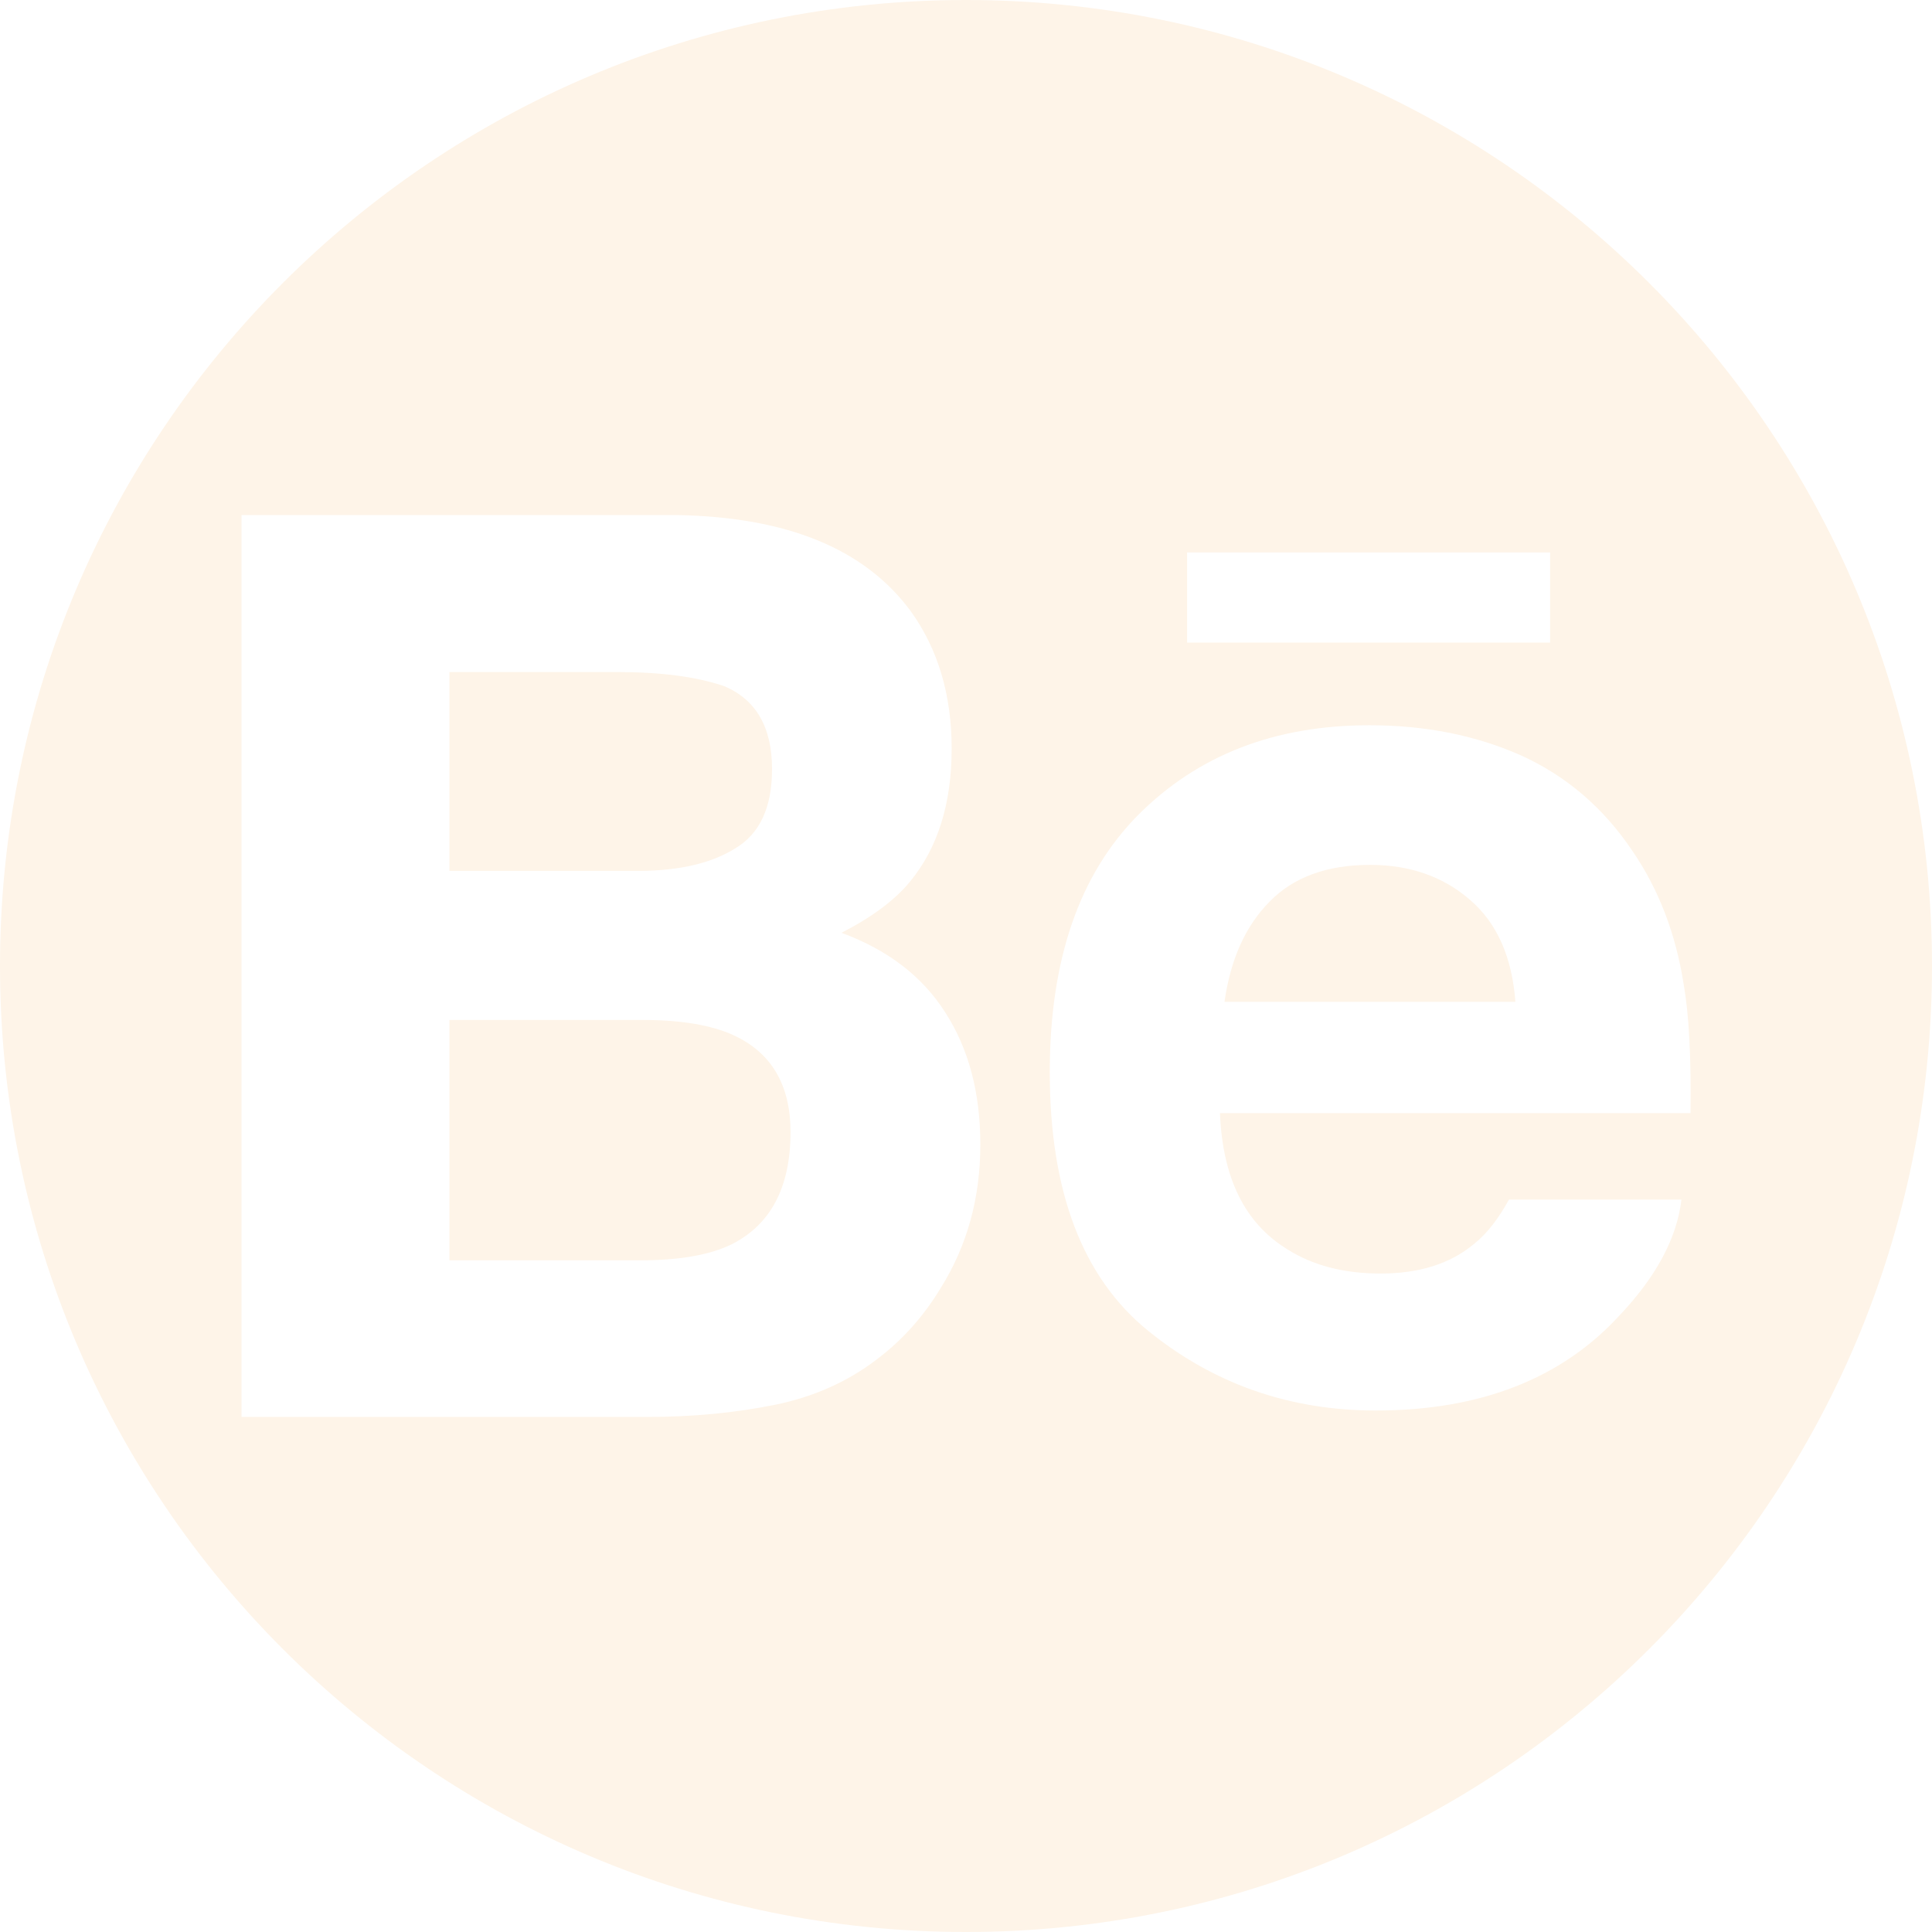
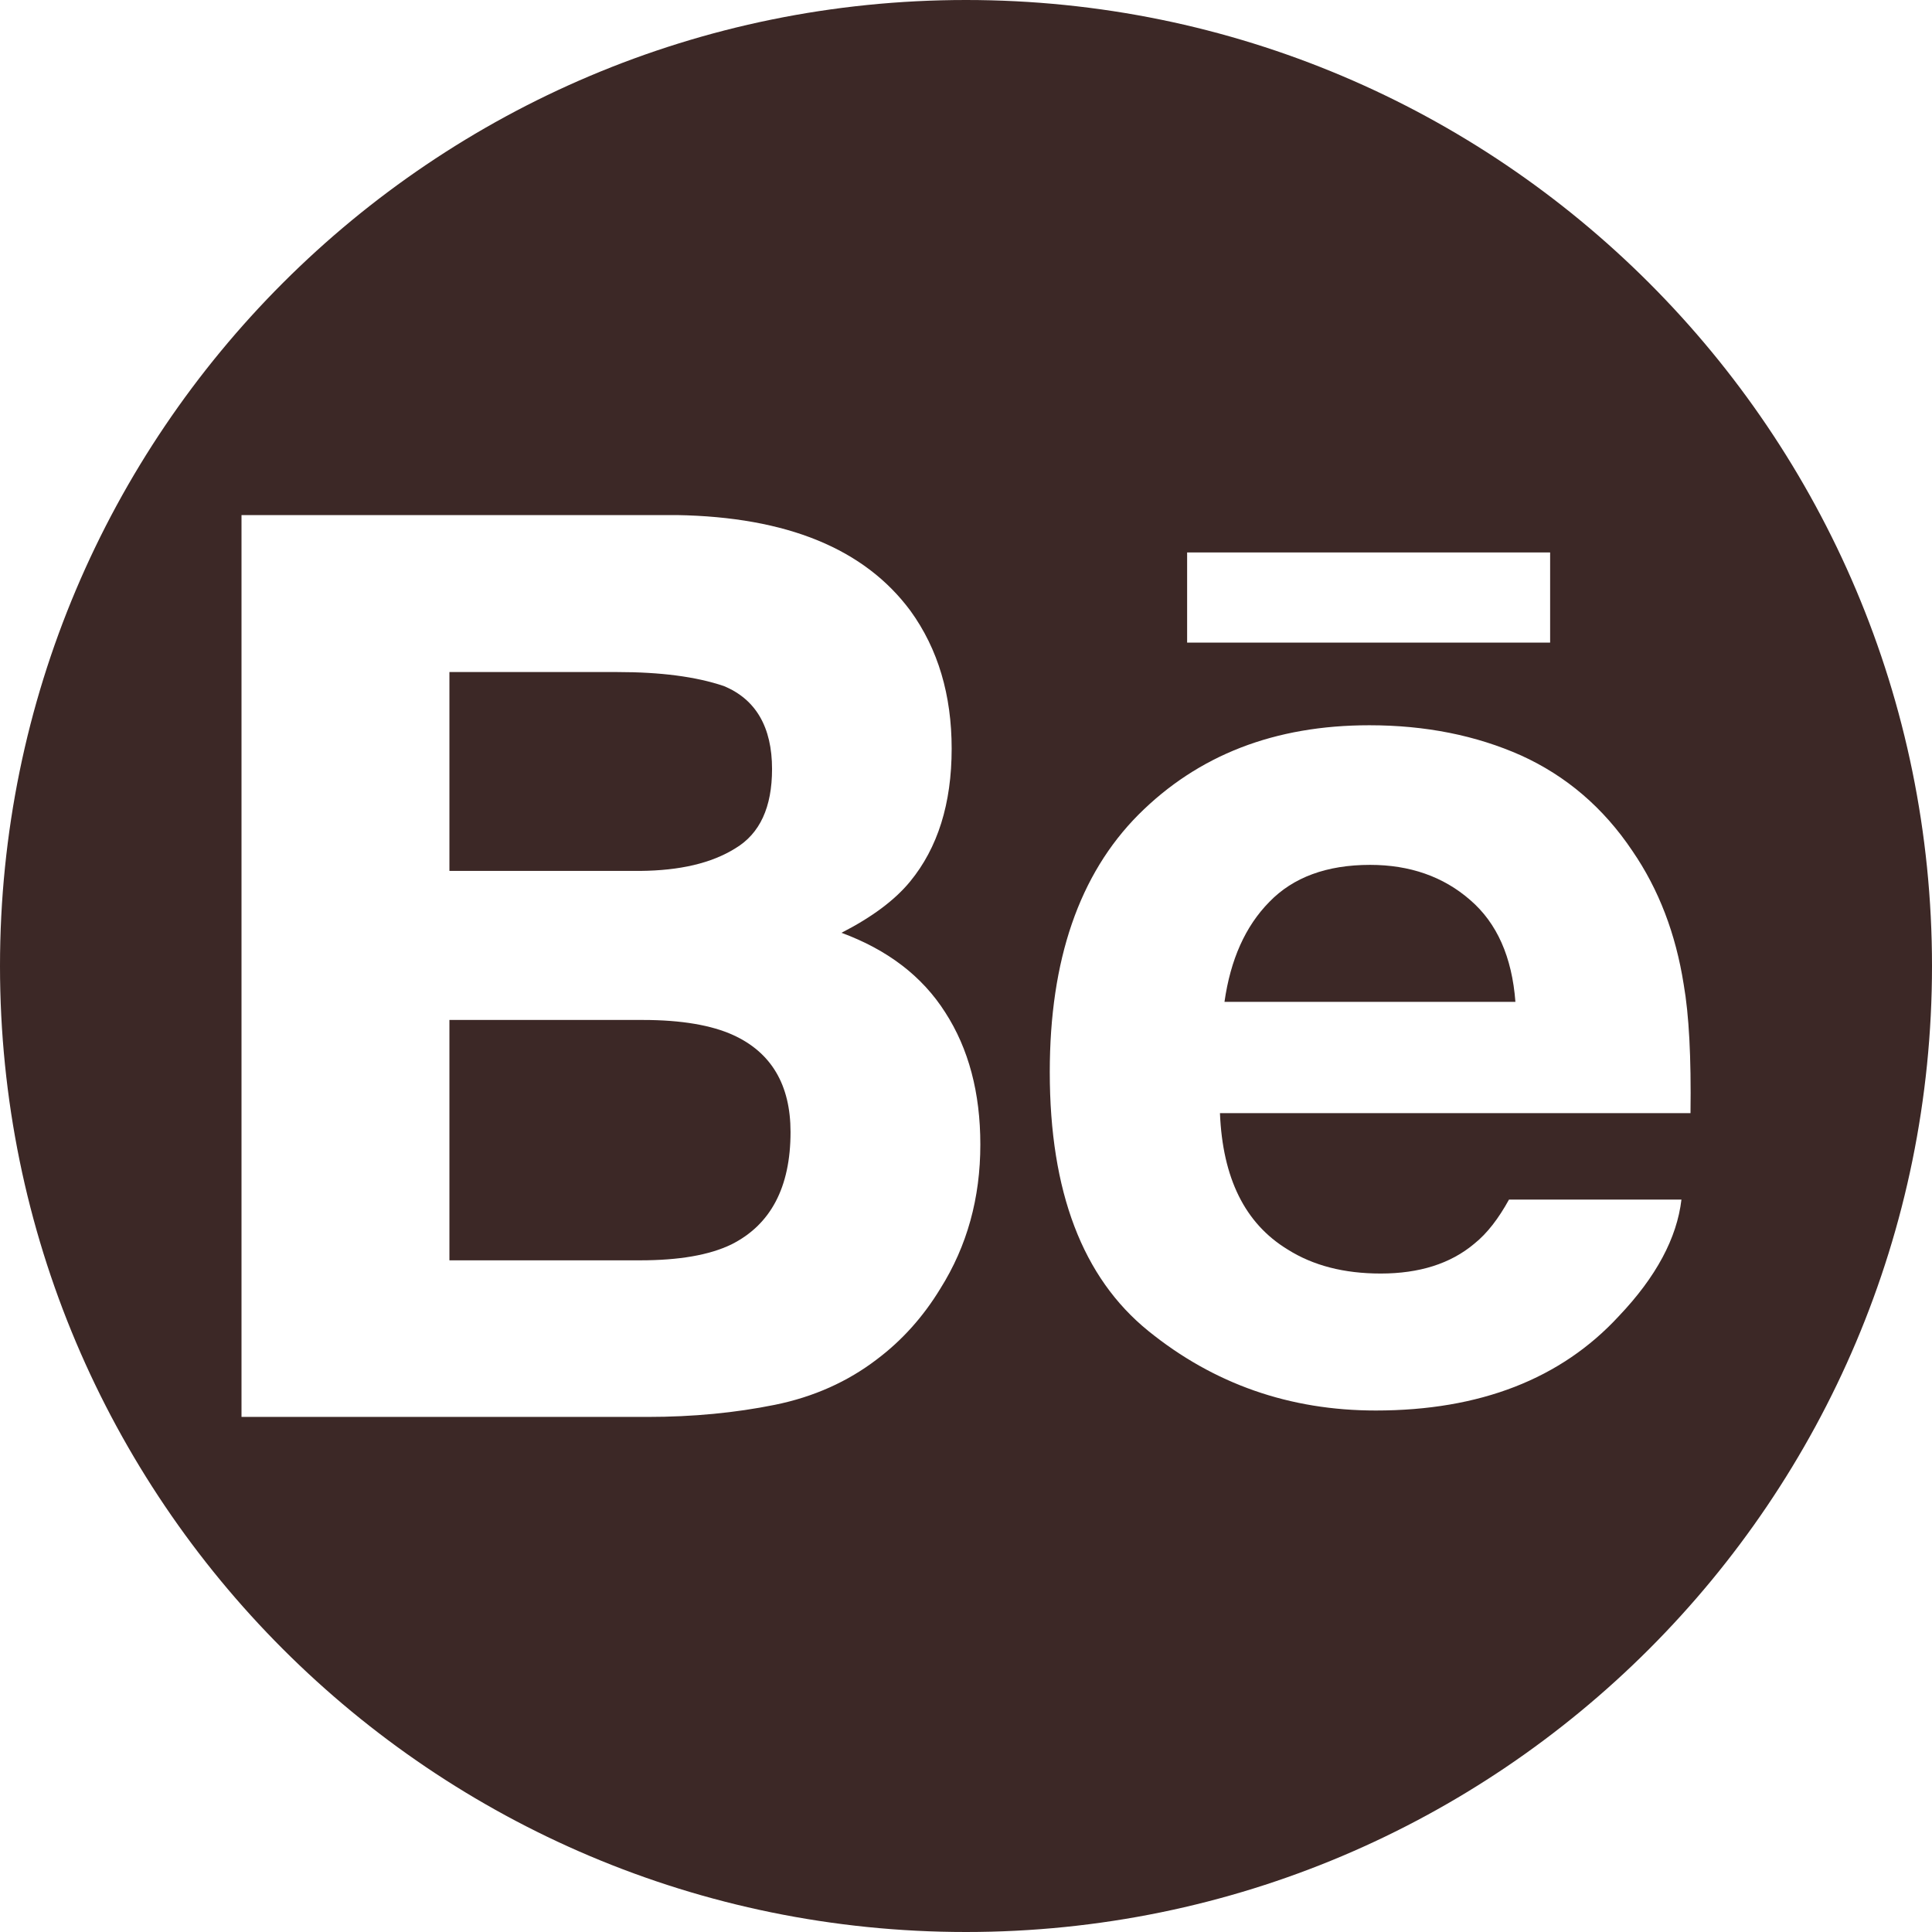
<svg xmlns="http://www.w3.org/2000/svg" version="1.1" id="Capa_1" x="0px" y="0px" viewBox="0 0 512 512" style="enable-background:new 0 0 512 512;" xml:space="preserve">
  <style type="text/css">
- 	.st0{fill:#FEF4E8;}
+ 	.st0{fill:#3C2826;}
</style>
  <g>
    <path class="st0" d="M194.3,274.3c-5.7-2.6-13.7-4-23.9-4h-51.3V334h50.5c10.4,0,18.4-1.4,24.2-4.2c10.4-5.2,15.7-15.1,15.7-29.8   C209.5,287.5,204.4,278.9,194.3,274.3z" />
    <path class="st0" d="M194.9,224.8c6.5-3.9,9.7-10.9,9.7-21c0-11.1-4.3-18.5-12.8-22c-7.4-2.5-16.8-3.7-28.2-3.7h-44.5v52.7h50.6   C180.1,230.7,188.5,228.8,194.9,224.8z" />
    <path class="st0" d="M389.6,238.5c-7.1-6.2-16-9.3-26.5-9.3c-11.5,0-20.4,3.3-26.7,9.8c-6.4,6.5-10.3,15.3-11.9,26.5h77.1v0   C400.7,253.6,396.7,244.6,389.6,238.5z" />
    <path class="st0" d="M256,0L256,0C114.6,0,0,114.6,0,256v0c0,141.4,114.6,256,256,256h0c141.4,0,256-114.6,256-256v0   C512,114.6,397.4,0,256,0z M314.6,146.4h96.2v23.9h0h-96.2V146.4z M249.2,341.5c-4.5,7.4-10.1,13.7-16.9,18.8   c-7.6,5.8-16.6,9.9-27,12c-10.4,2.1-21.6,3.2-33.7,3.2H64V136.5h115.4c29.1,0.5,49.7,8.9,61.9,25.4c7.3,10.1,10.9,22.3,10.9,36.5   c0,14.6-3.7,26.3-11,35.2c-4.1,5-10.2,9.5-18.2,13.6c12.2,4.5,21.4,11.5,27.5,21.1c6.2,9.6,9.3,21.3,9.3,35   C259.8,317.5,256.3,330.2,249.2,341.5z M448,295H323.3c0.7,17.2,6.6,29.2,17.9,36.1c6.8,4.3,15,6.4,24.7,6.4   c10.2,0,18.5-2.6,24.8-7.9c3.5-2.8,6.5-6.8,9.2-11.7h45.7c-1.2,10.2-6.7,20.5-16.6,30.9c-15.3,16.6-36.8,25-64.4,25   c-22.8,0-42.9-7-60.3-21.1c-17.4-14.1-26.1-36.9-26.1-68.6c0-29.7,7.8-52.4,23.5-68.2c15.8-15.8,36.1-23.7,61.2-23.7   c14.9,0,28.3,2.7,40.2,8c11.9,5.4,21.8,13.8,29.5,25.3c7,10.2,11.5,22,13.6,35.4C447.6,268.9,448.2,280.2,448,295z" />
  </g>
</svg>
